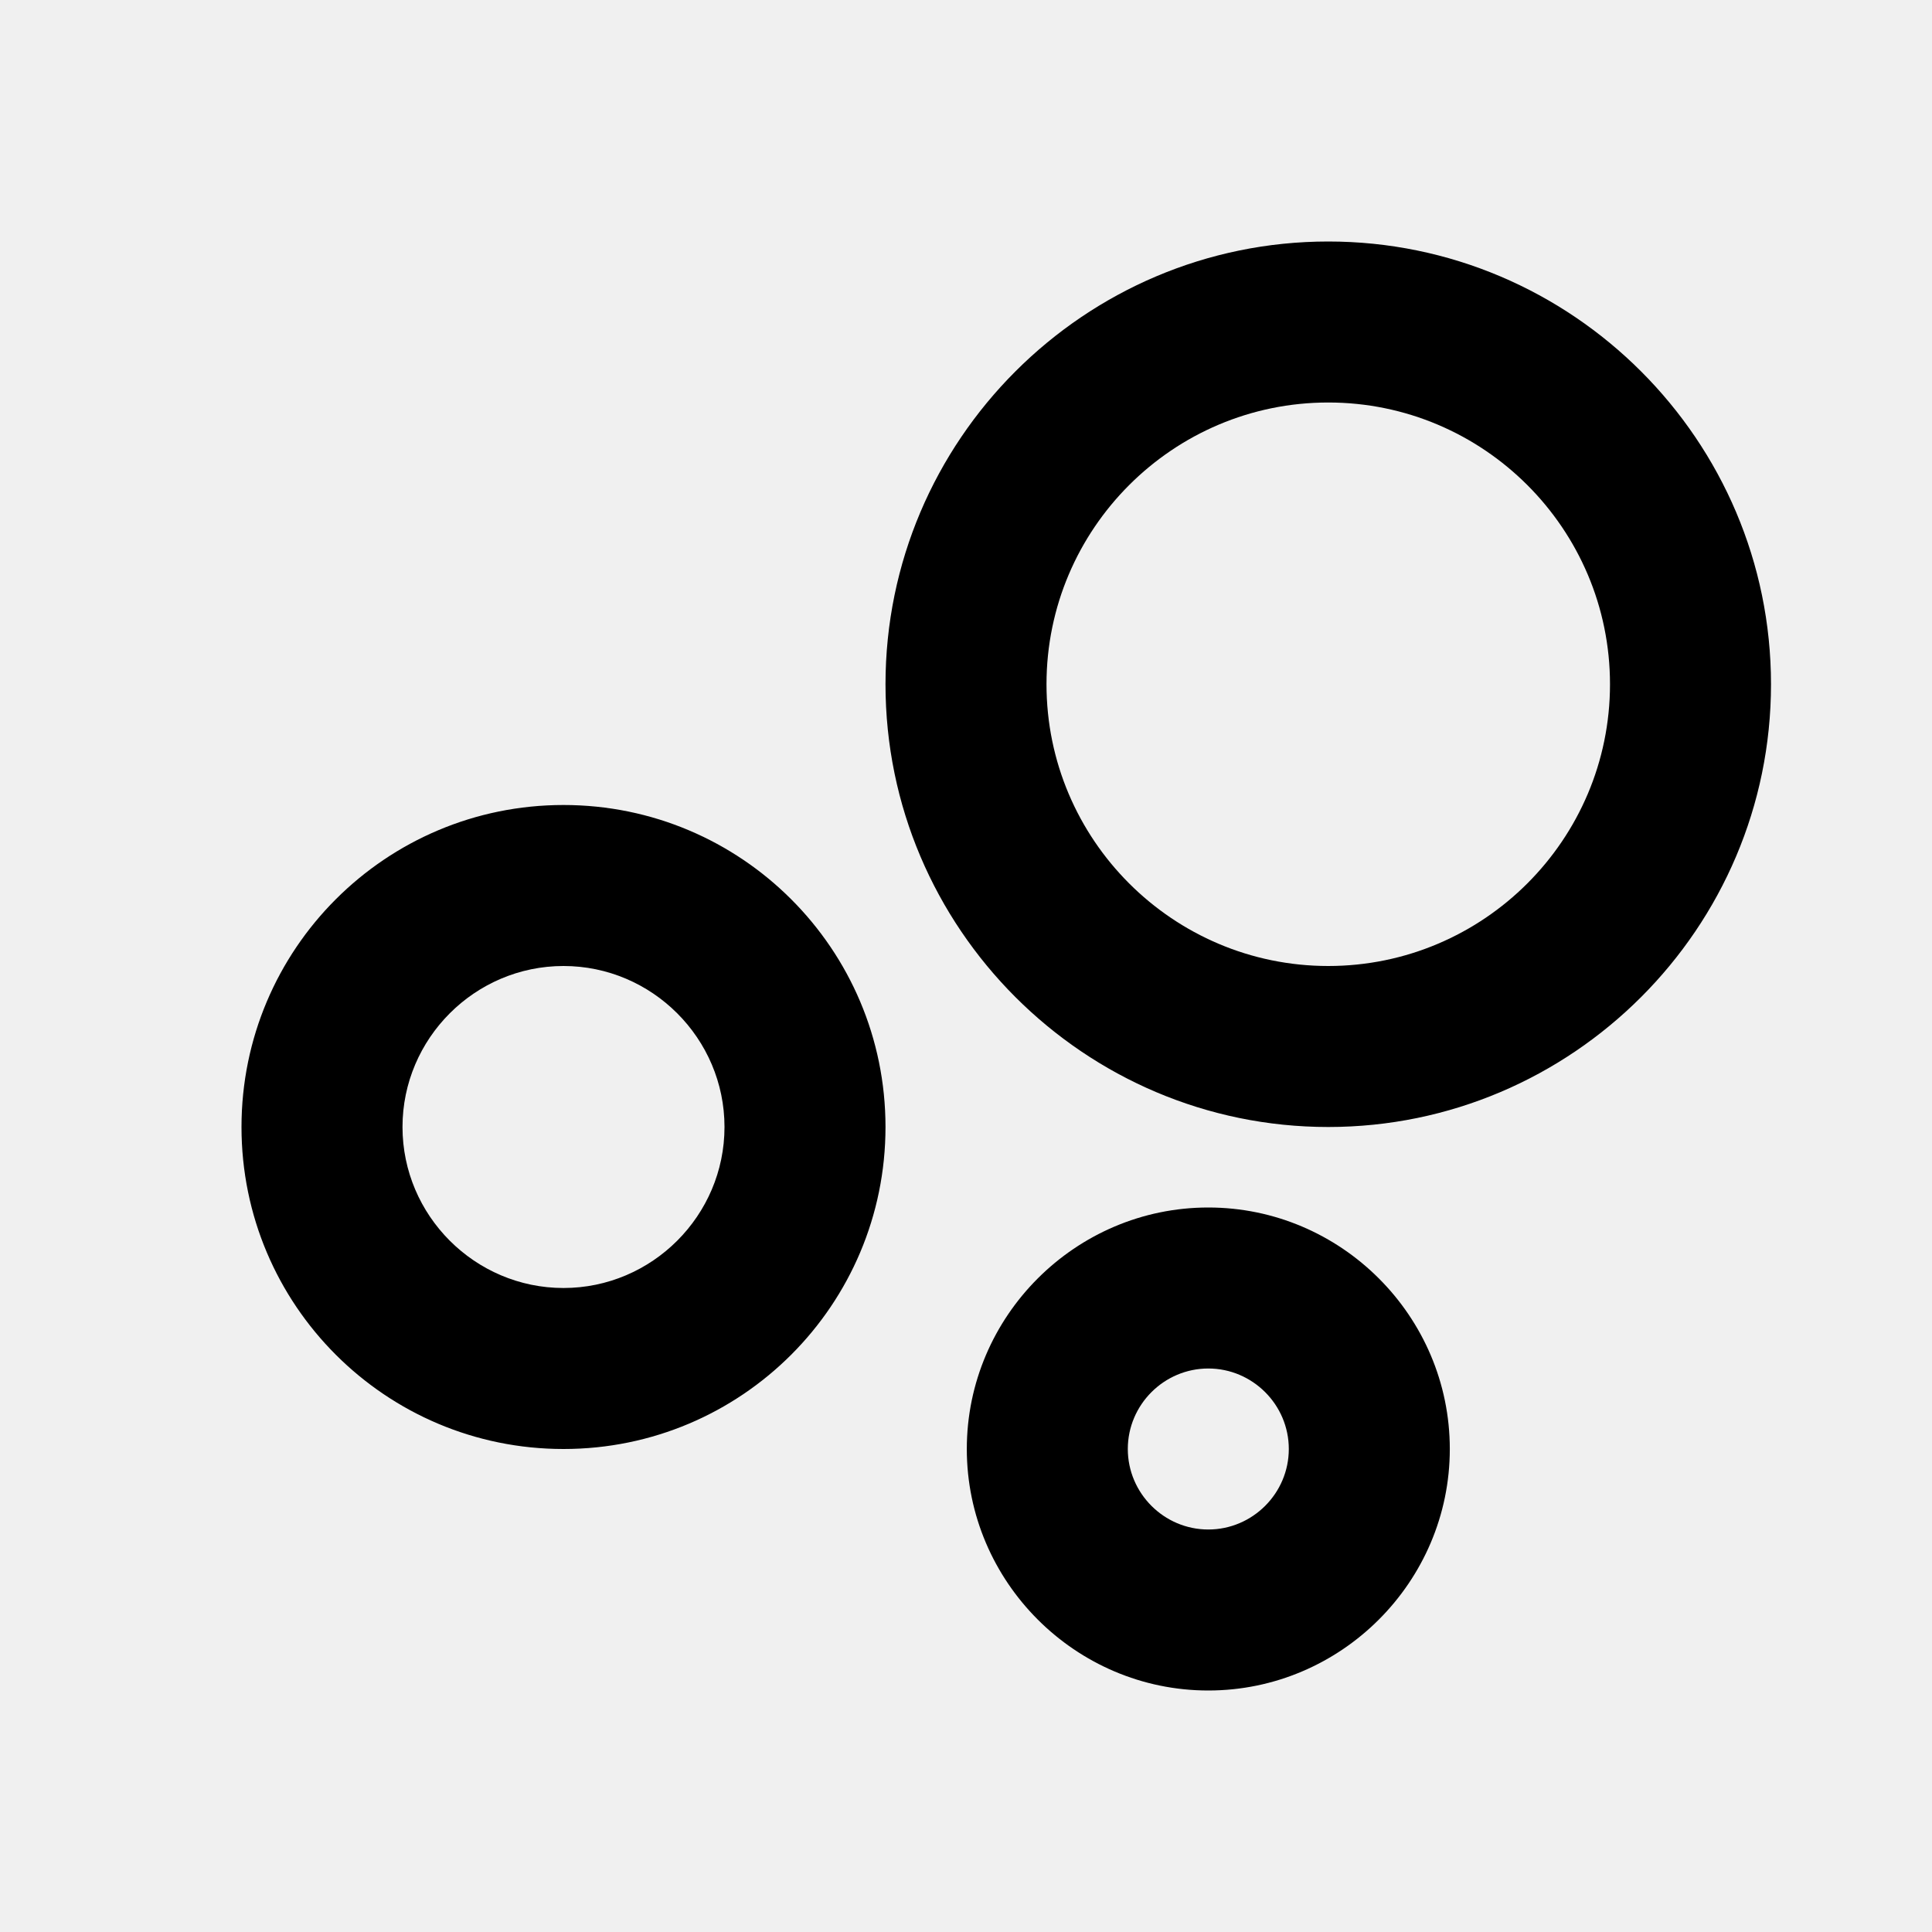
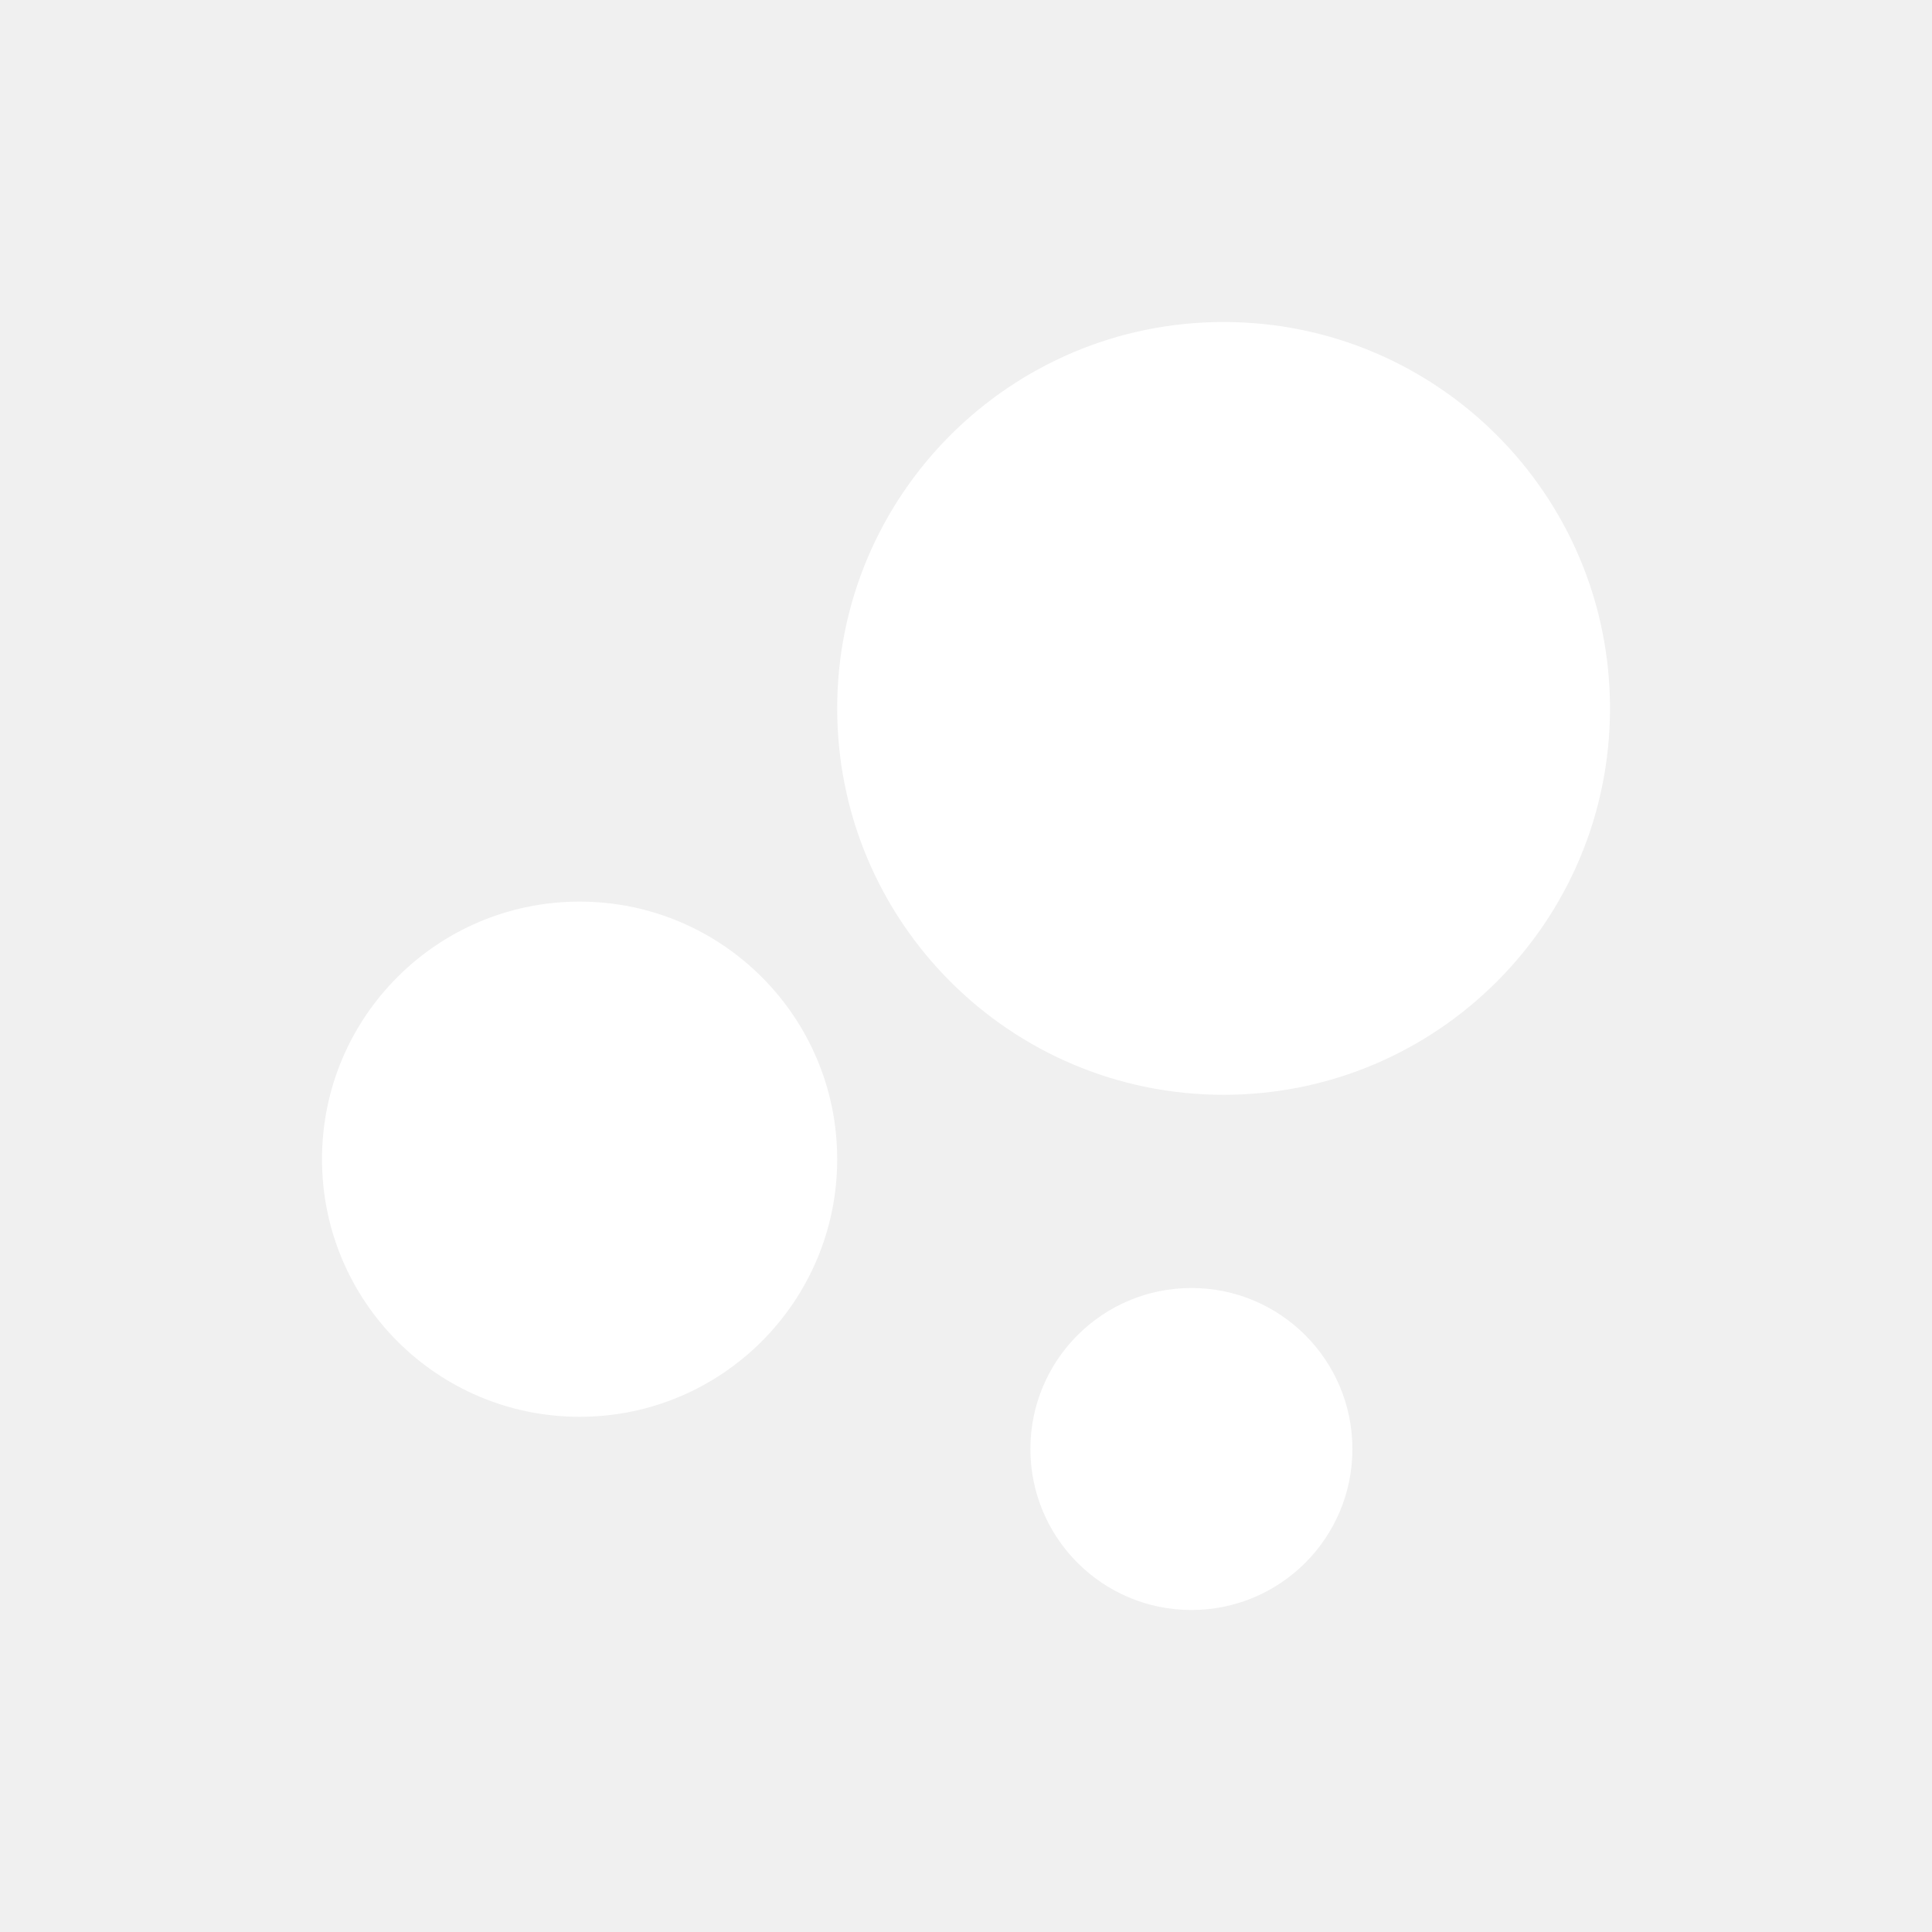
- <svg xmlns="http://www.w3.org/2000/svg" height="24px" viewBox="0 0 24 24" width="24px" fill="#000000">
-   <path d="M0 0h24v24H0V0z" fill="none" />
-   <path d="M7 10c-2.21 0-4 1.79-4 4s1.79 4 4 4 4-1.79 4-4-1.79-4-4-4zm0 6c-1.1 0-2-.9-2-2s.9-2 2-2 2 .9 2 2-.9 2-2 2zm8.01-1c-1.65 0-3 1.35-3 3s1.35 3 3 3 3-1.35 3-3-1.35-3-3-3zm0 4c-.55 0-1-.45-1-1s.45-1 1-1 1 .45 1 1-.45 1-1 1zM16.5 3C13.47 3 11 5.47 11 8.5s2.47 5.5 5.5 5.5S22 11.53 22 8.5 19.53 3 16.5 3zm0 9c-1.93 0-3.5-1.57-3.5-3.5S14.57 5 16.5 5 20 6.57 20 8.5 18.43 12 16.5 12z" />
+ <svg xmlns="http://www.w3.org/2000/svg" width="144" height="144" viewBox="0 0 144 144" fill="none">
+   <path d="M43.2 105.6C53.804 105.6 62.4 97.004 62.4 86.4C62.4 75.796 53.804 67.2 43.2 67.2C32.596 67.2 24 75.796 24 86.4C24 97.004 32.596 105.6 43.2 105.6Z" fill="white" />
+   <path d="M88.8 120C95.428 120 100.8 114.627 100.8 108C100.8 101.373 95.428 96 88.8 96C82.173 96 76.8 101.373 76.8 108C76.8 114.627 82.173 120 88.8 120Z" fill="white" />
+   <path d="M91.2 81.6C107.106 81.6 120 68.706 120 52.8C120 36.894 107.106 24 91.2 24C75.294 24 62.4 36.894 62.4 52.8C62.4 68.706 75.294 81.6 91.2 81.6Z" fill="white" />
</svg>
